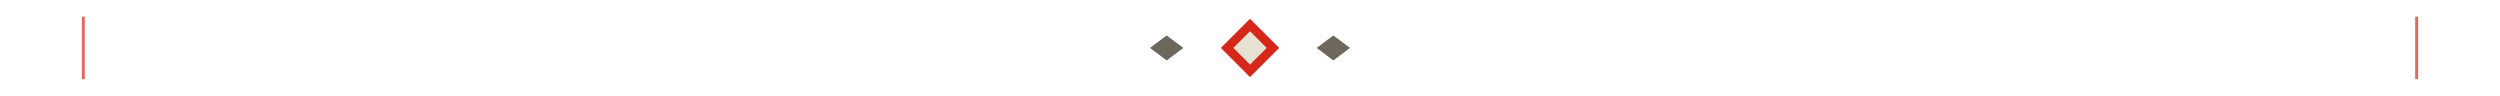
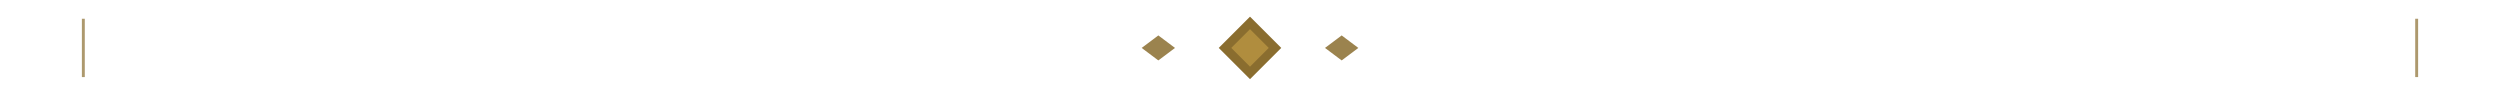
<svg xmlns="http://www.w3.org/2000/svg" viewBox="0 0 1200 46" width="1200" height="46">
  <defs>
-     <linearGradient id="g_door_zero" x1="0" y1="0" x2="1" y2="0">
-       <stop offset="0" stop-color="#3A3833" stop-opacity="0" />
-       <stop offset="0.18" stop-color="#3A3833" />
-       <stop offset="0.82" stop-color="#3A3833" />
-       <stop offset="1" stop-color="#3A3833" stop-opacity="0" />
+     <linearGradient id="gd_door_zero" x1="0" y1="0" x2="1" y2="0">
+       <stop offset="0" stop-color="#6E675B" stop-opacity="0" />
+       <stop offset="0.16" stop-color="#6E675B" />
+       <stop offset="0.84" stop-color="#6E675B" />
+       <stop offset="1" stop-color="#6E675B" stop-opacity="0" />
    </linearGradient>
  </defs>
-   <line x1="40" y1="23" x2="540" y2="23" stroke="url(#g_door_zero)" stroke-width="1.6" />
-   <line x1="660" y1="23" x2="1160" y2="23" stroke="url(#g_door_zero)" stroke-width="1.6" />
-   <path d="M 600 9 L 614 23 L 600 37 L 586 23 Z" fill="#D5281B" />
-   <path d="M 600 15 L 608 23 L 600 31 L 592 23 Z" fill="#E8E2D4" />
-   <path d="M 560 17 L 568 23 L 560 29 L 552 23 Z" fill="#6E675B" />
-   <path d="M 640 17 L 648 23 L 640 29 L 632 23 Z" fill="#6E675B" />
-   <line x1="40" y1="8" x2="40" y2="38" stroke="#D5281B" stroke-width="1.4" opacity="0.7" />
-   <line x1="1160" y1="8" x2="1160" y2="38" stroke="#D5281B" stroke-width="1.4" opacity="0.7" />
+   <line x1="40" y1="23" x2="540" y2="23" stroke="url(#gd_door_zero)" stroke-width="1.6" />
+   <line x1="660" y1="23" x2="1160" y2="23" stroke="url(#gd_door_zero)" stroke-width="1.6" />
+   <path d="M 600 8 L 615 23 L 600 38 L 585 23 Z" fill="#8A6D2F" />
+   <path d="M 600 14 L 609 23 L 600 32 L 591 23 Z" fill="#B08D3E" />
+   <path d="M 556 17 L 564 23 L 556 29 L 548 23 Z" fill="#8A6D2F" opacity="0.85" />
+   <path d="M 644 17 L 652 23 L 644 29 L 636 23 Z" fill="#8A6D2F" opacity="0.85" />
+   <line x1="40" y1="9" x2="40" y2="37" stroke="#8A6D2F" stroke-width="1.4" opacity="0.7" />
+   <line x1="1160" y1="9" x2="1160" y2="37" stroke="#8A6D2F" stroke-width="1.4" opacity="0.7" />
</svg>
